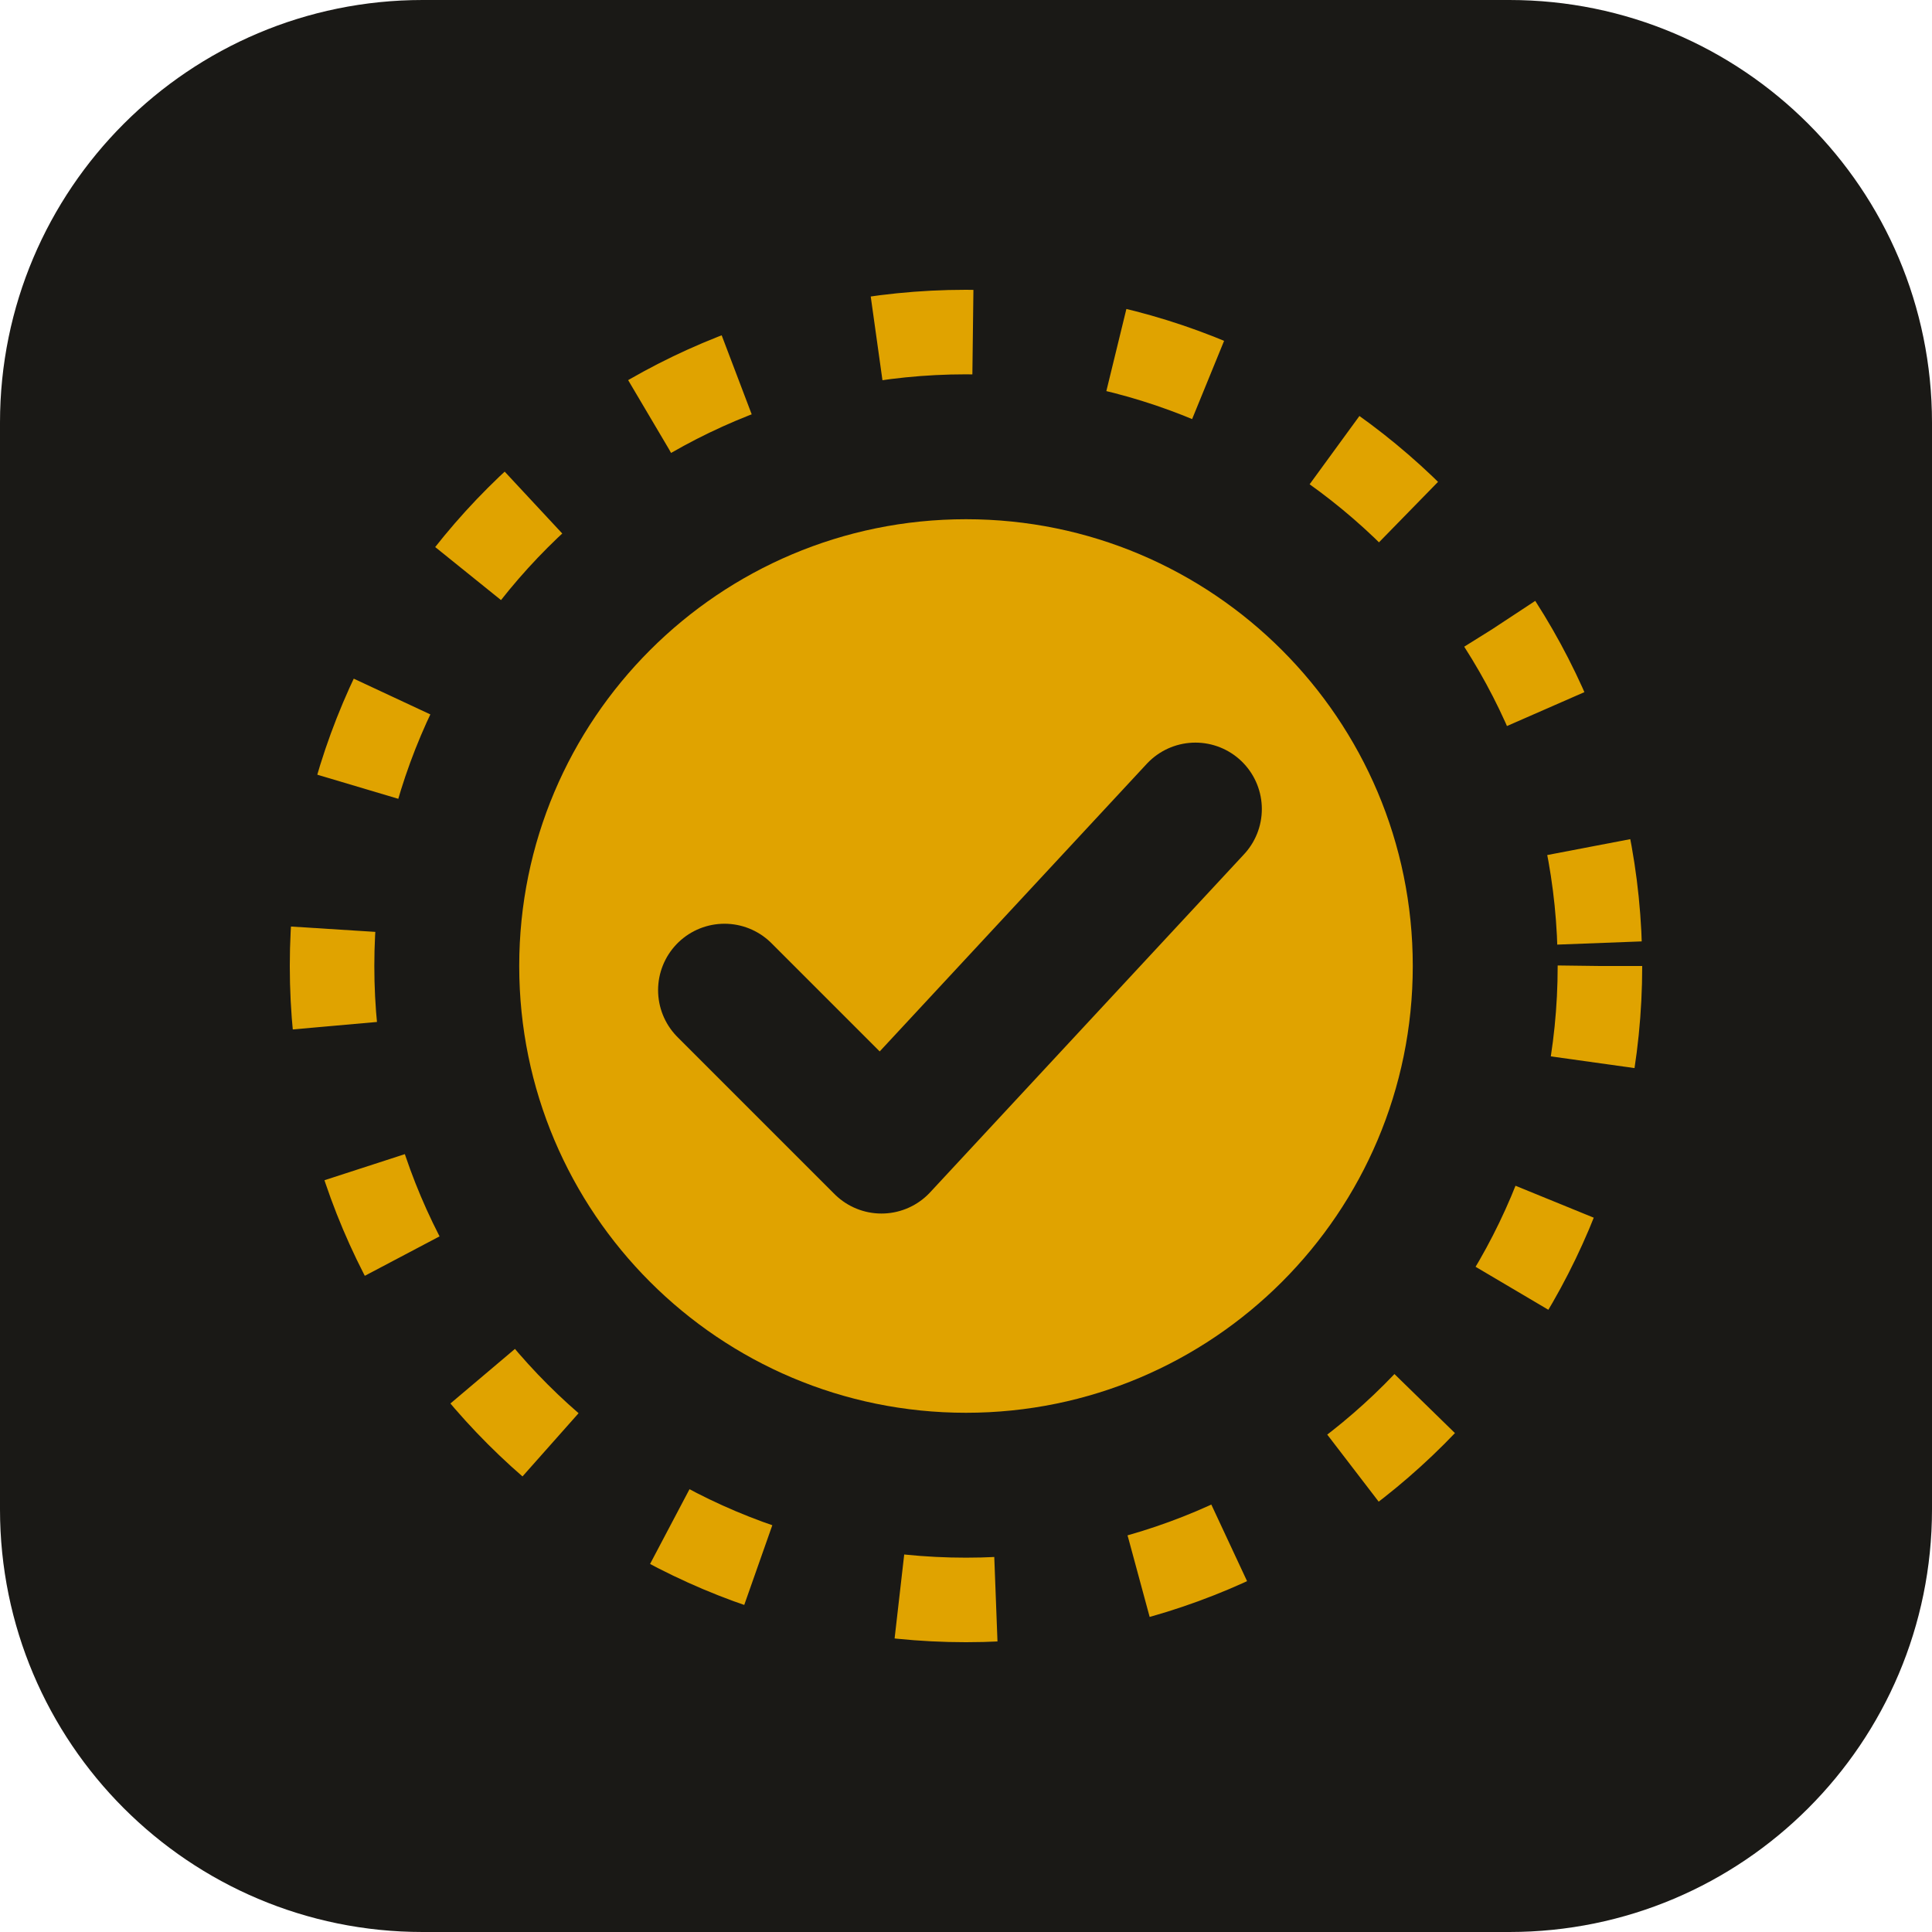
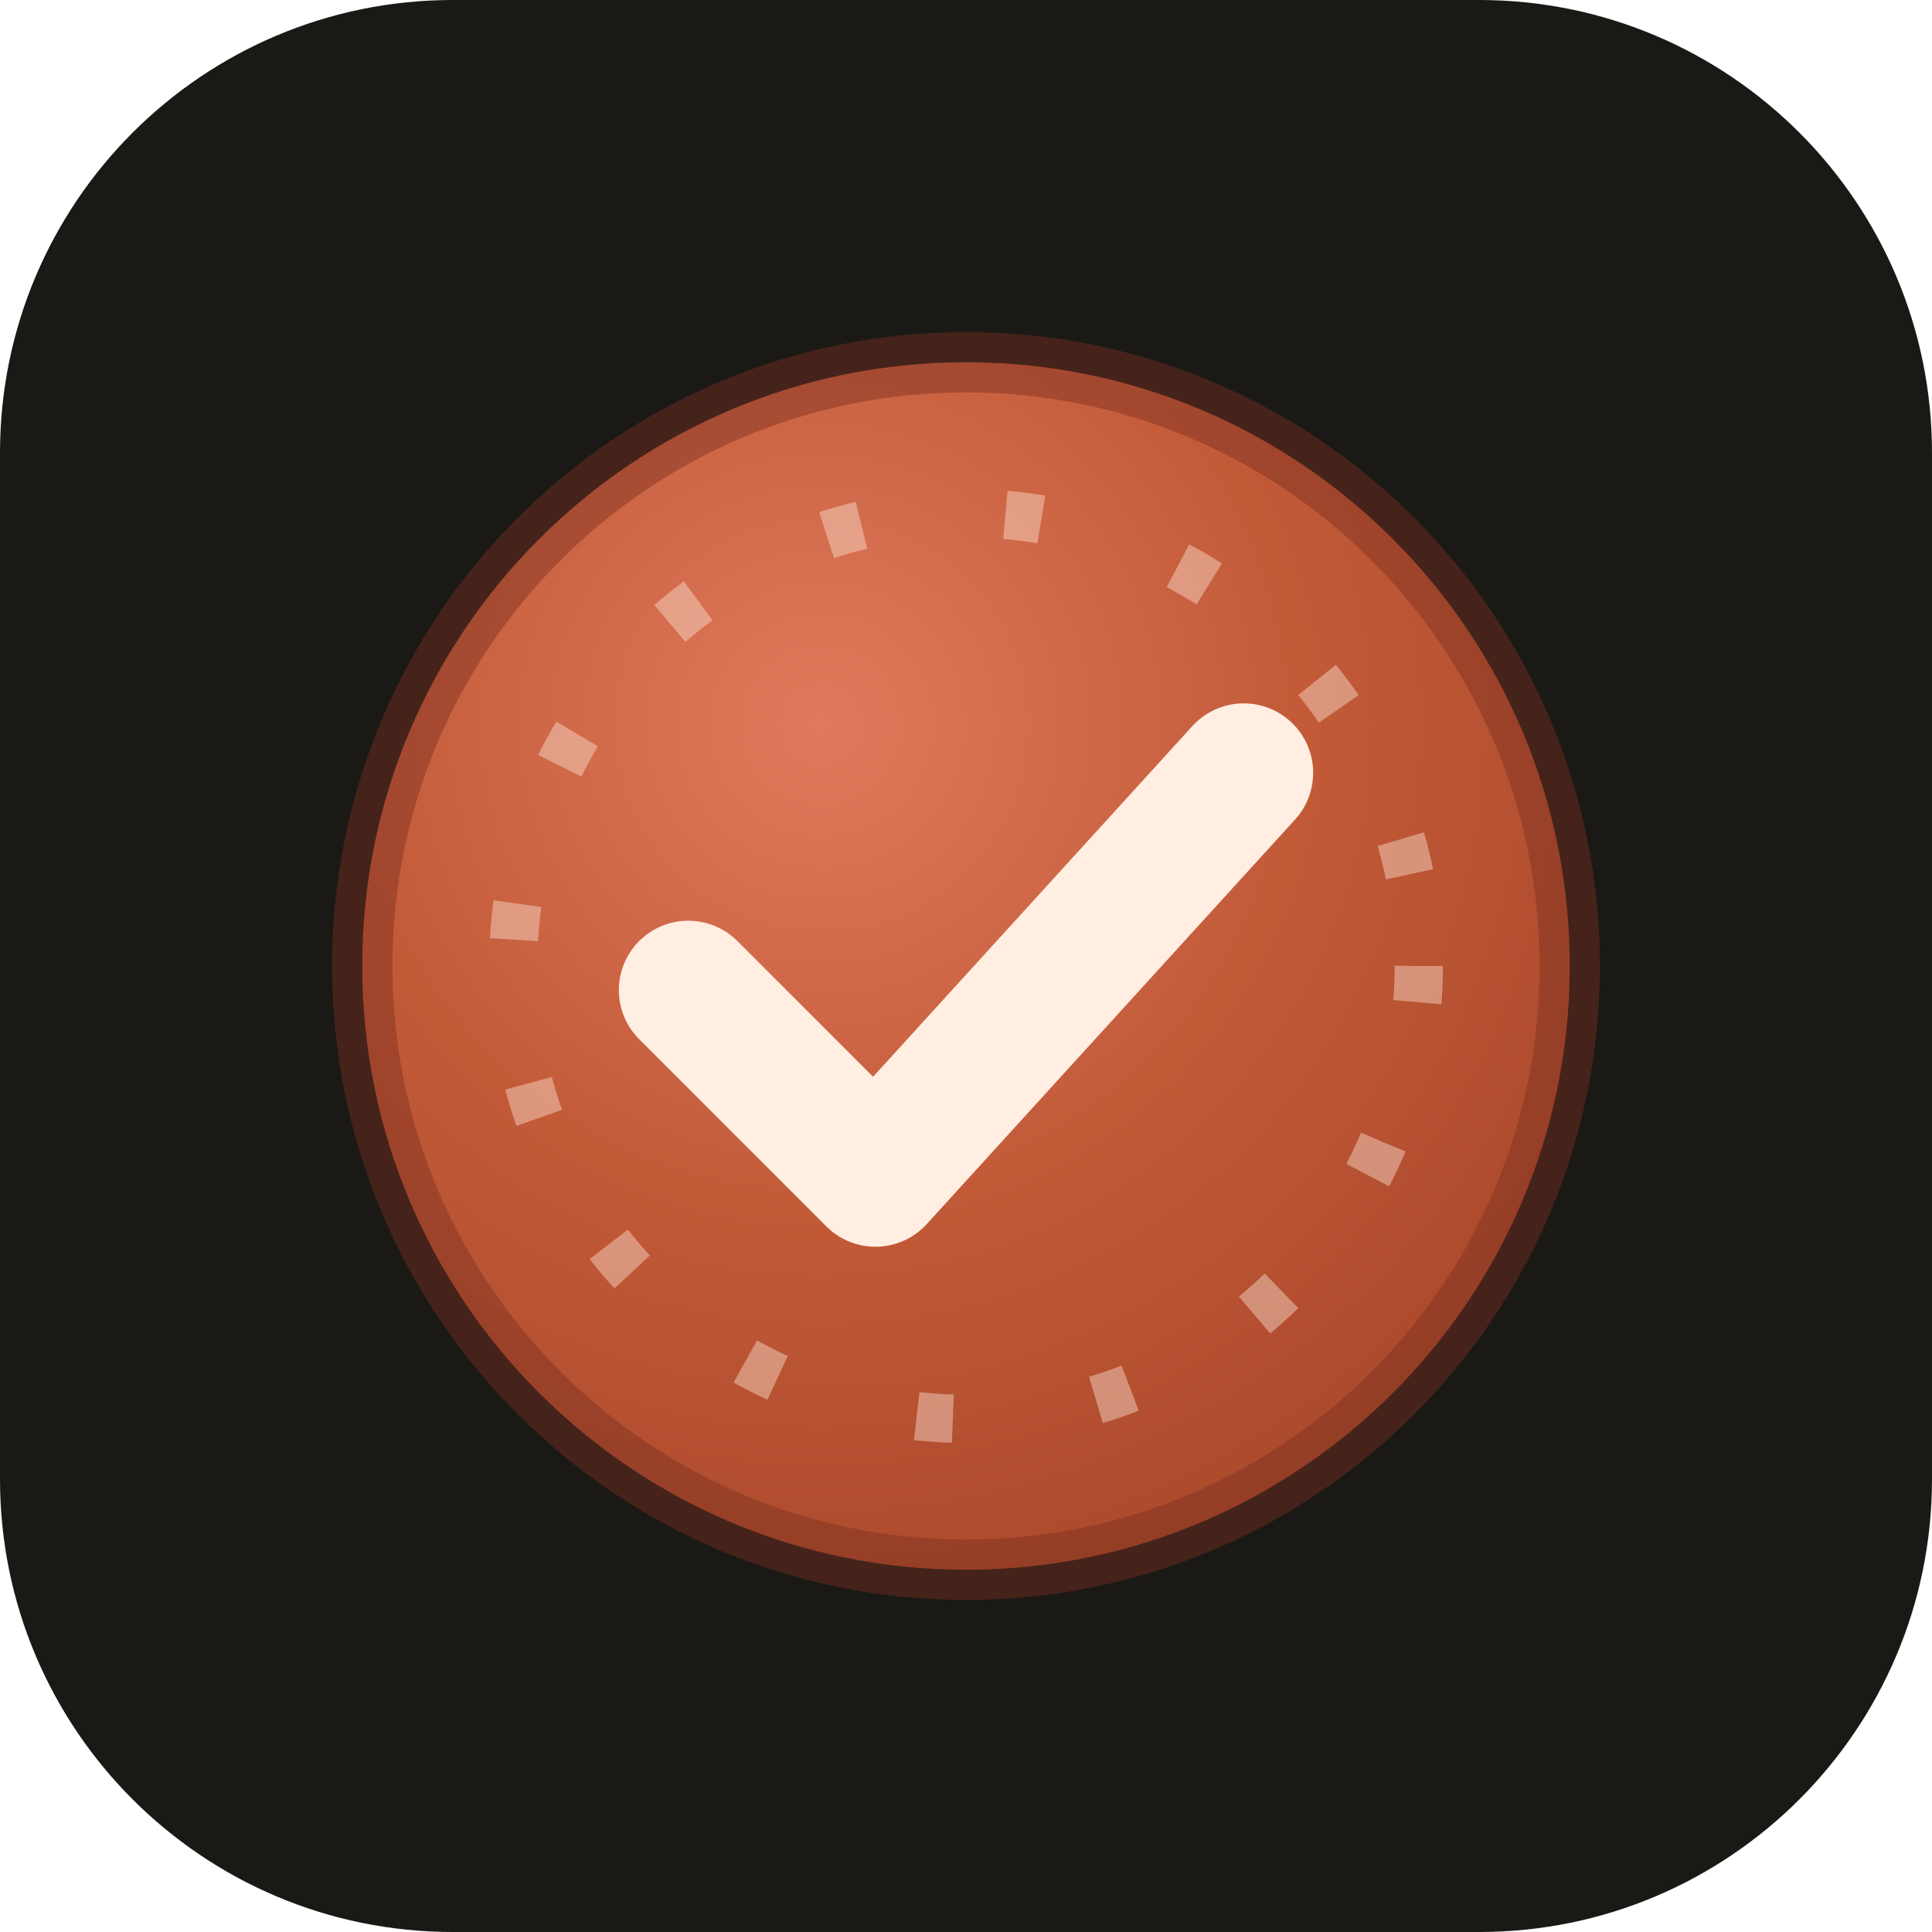
<svg xmlns="http://www.w3.org/2000/svg" width="32" height="32" viewBox="0 0 32 32">
-   <rect width="32" height="32" rx="7" fill="#1A1916" />
-   <circle cx="16" cy="16" r="10.5" fill="none" stroke="#E0A300" stroke-width="1.4" stroke-dasharray="1.6 2.4" />
-   <circle cx="16" cy="16" r="7.4" fill="#E0A300" />
-   <path d="M12 16.4l2.6 2.6 5.2-5.6" fill="none" stroke="#1A1916" stroke-width="2.2" stroke-linecap="round" stroke-linejoin="round" />
+   <defs>
+     <radialGradient id="wax" cx="38%" cy="30%" r="78%">
+       <stop offset="0%" stop-color="#E07A5C" />
+       <stop offset="52%" stop-color="#C25A38" />
+       <stop offset="100%" stop-color="#A8472A" />
+     </radialGradient>
+   </defs>
+   <rect width="32" height="32" rx="7.5" fill="#1A1916" />
+   <circle cx="16" cy="16" r="10" fill="url(#wax)" />
+   <circle cx="16" cy="16" r="10" fill="none" stroke="#7A3020" stroke-opacity="0.45" stroke-width="1" />
+   <circle cx="16" cy="16" r="7.5" fill="none" stroke="#FBE0D2" stroke-opacity="0.45" stroke-width="0.8" stroke-dasharray="0.6 2.4" />
+   <path d="M11.4 16.4l3.1 3.1 6.1-6.7" fill="none" stroke="#FFEEE1" stroke-width="2.3" stroke-linecap="round" stroke-linejoin="round" />
</svg>
